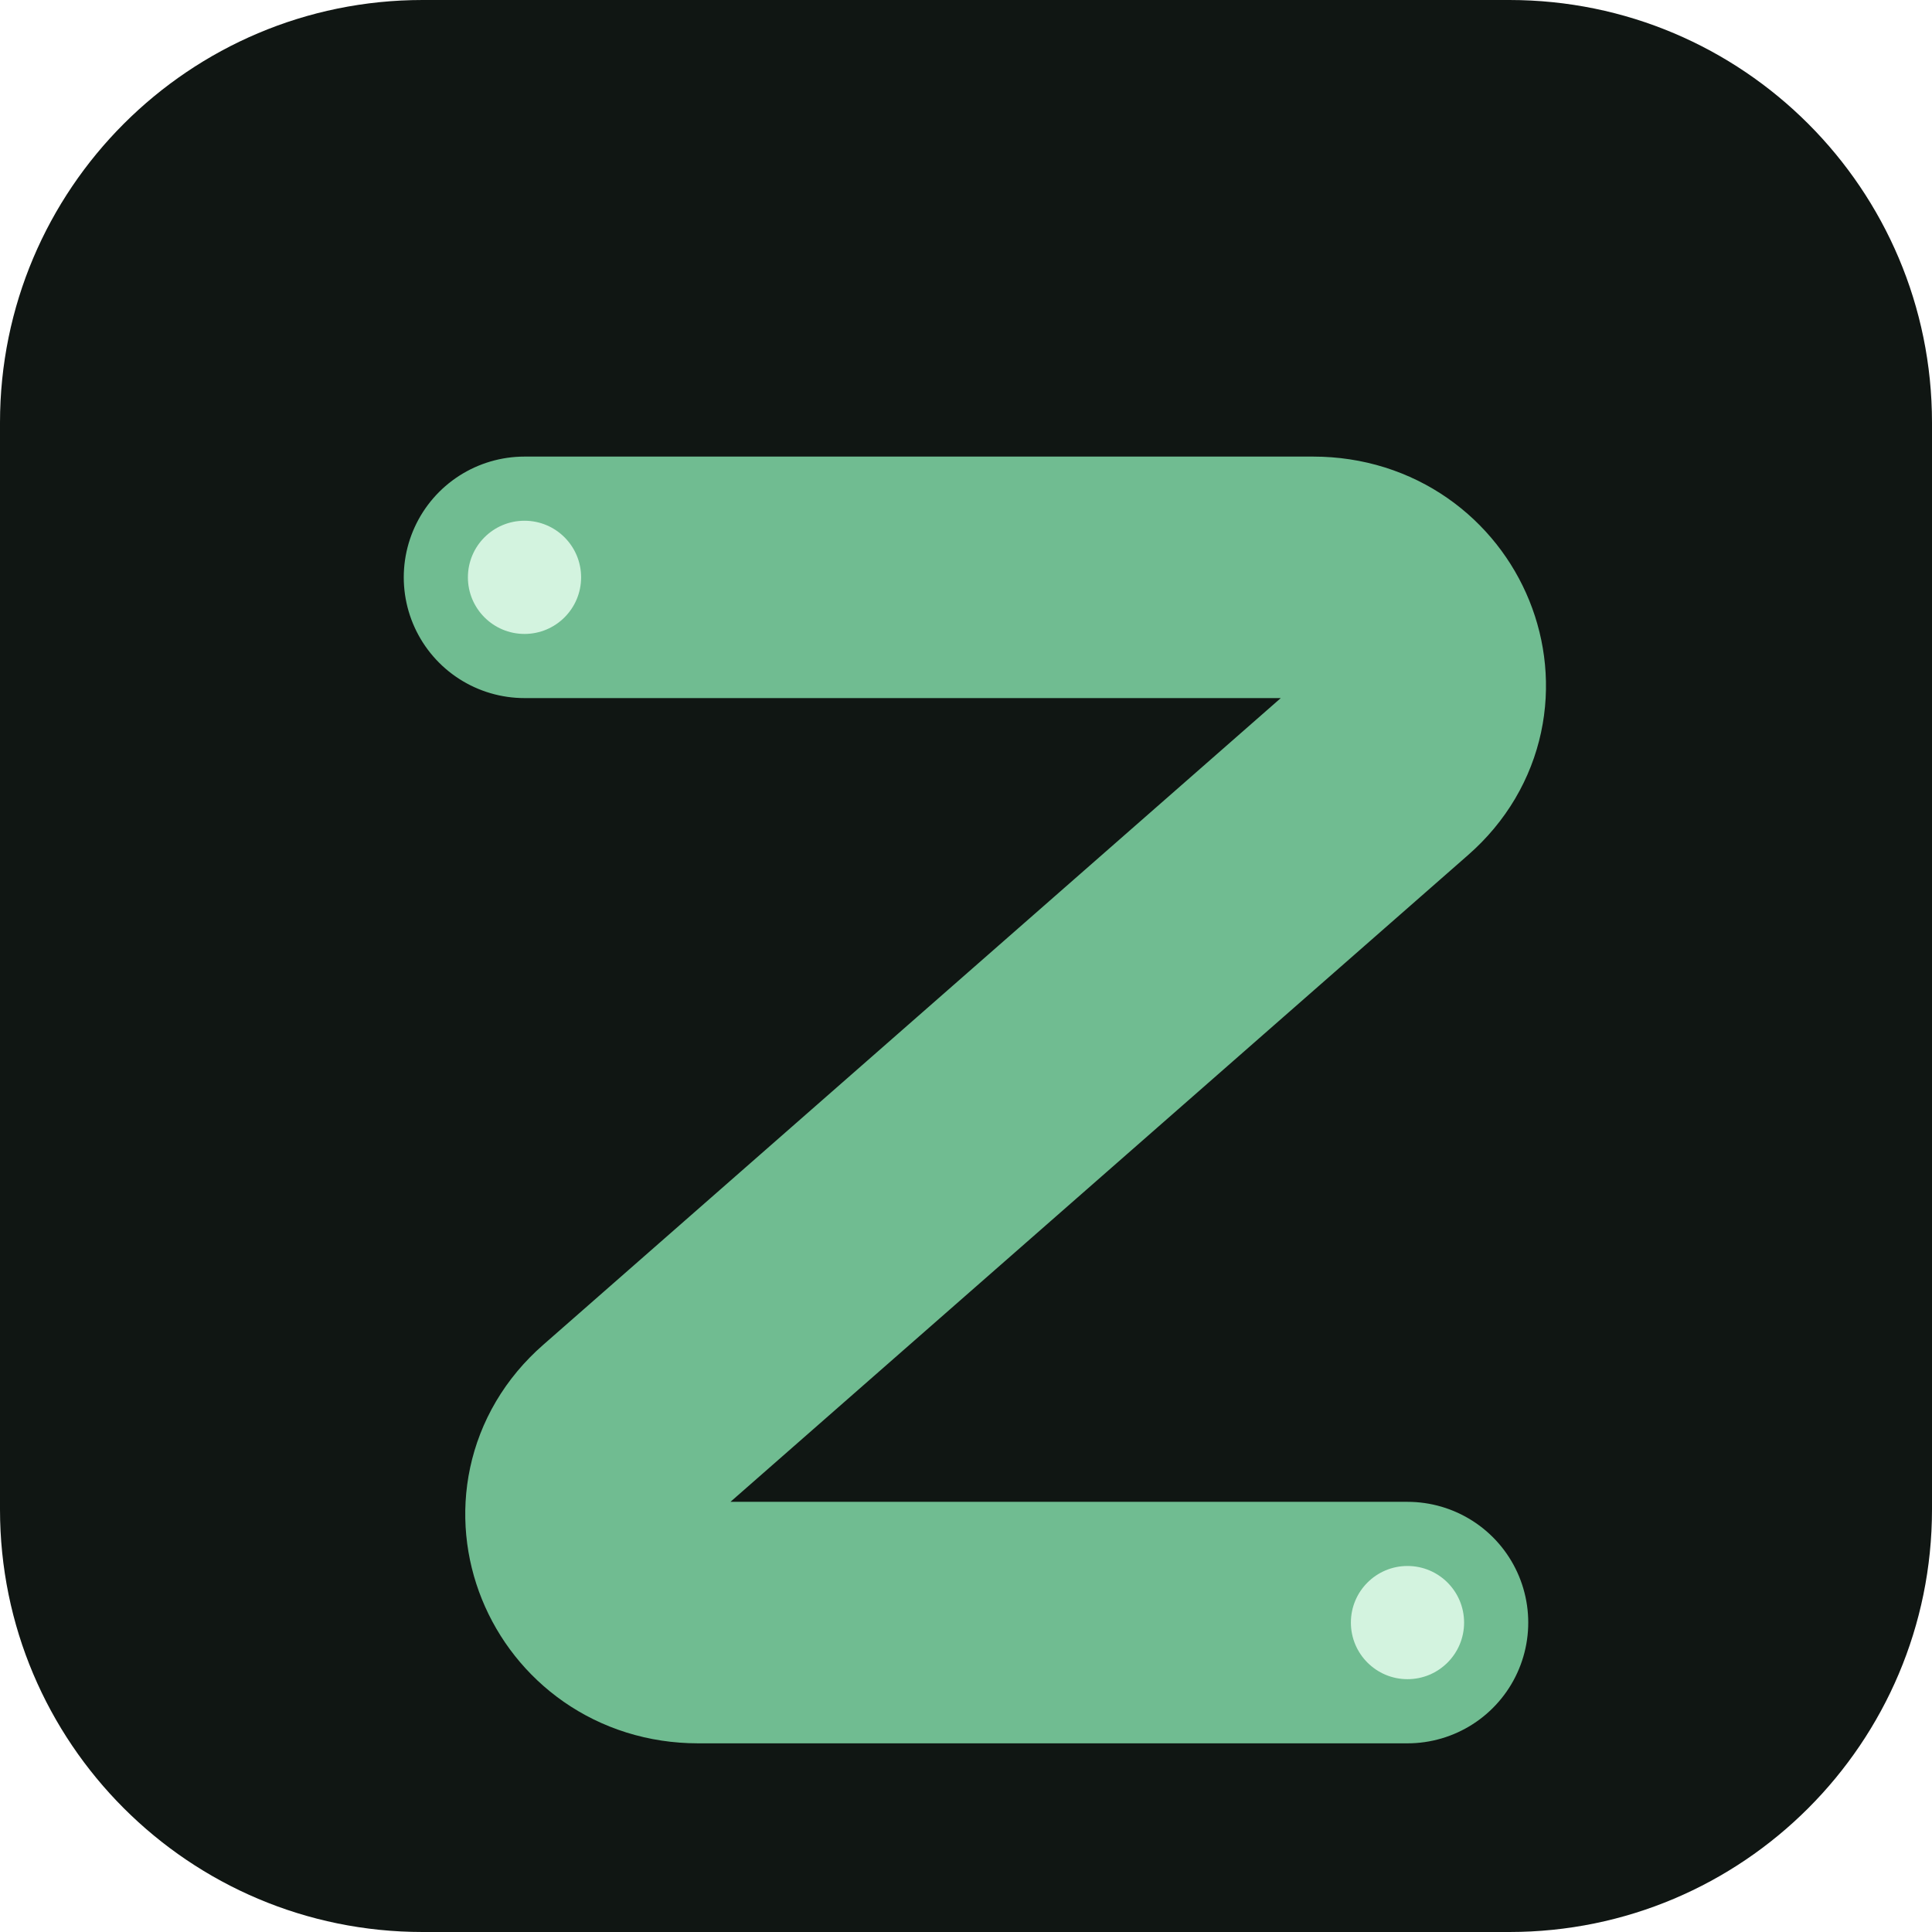
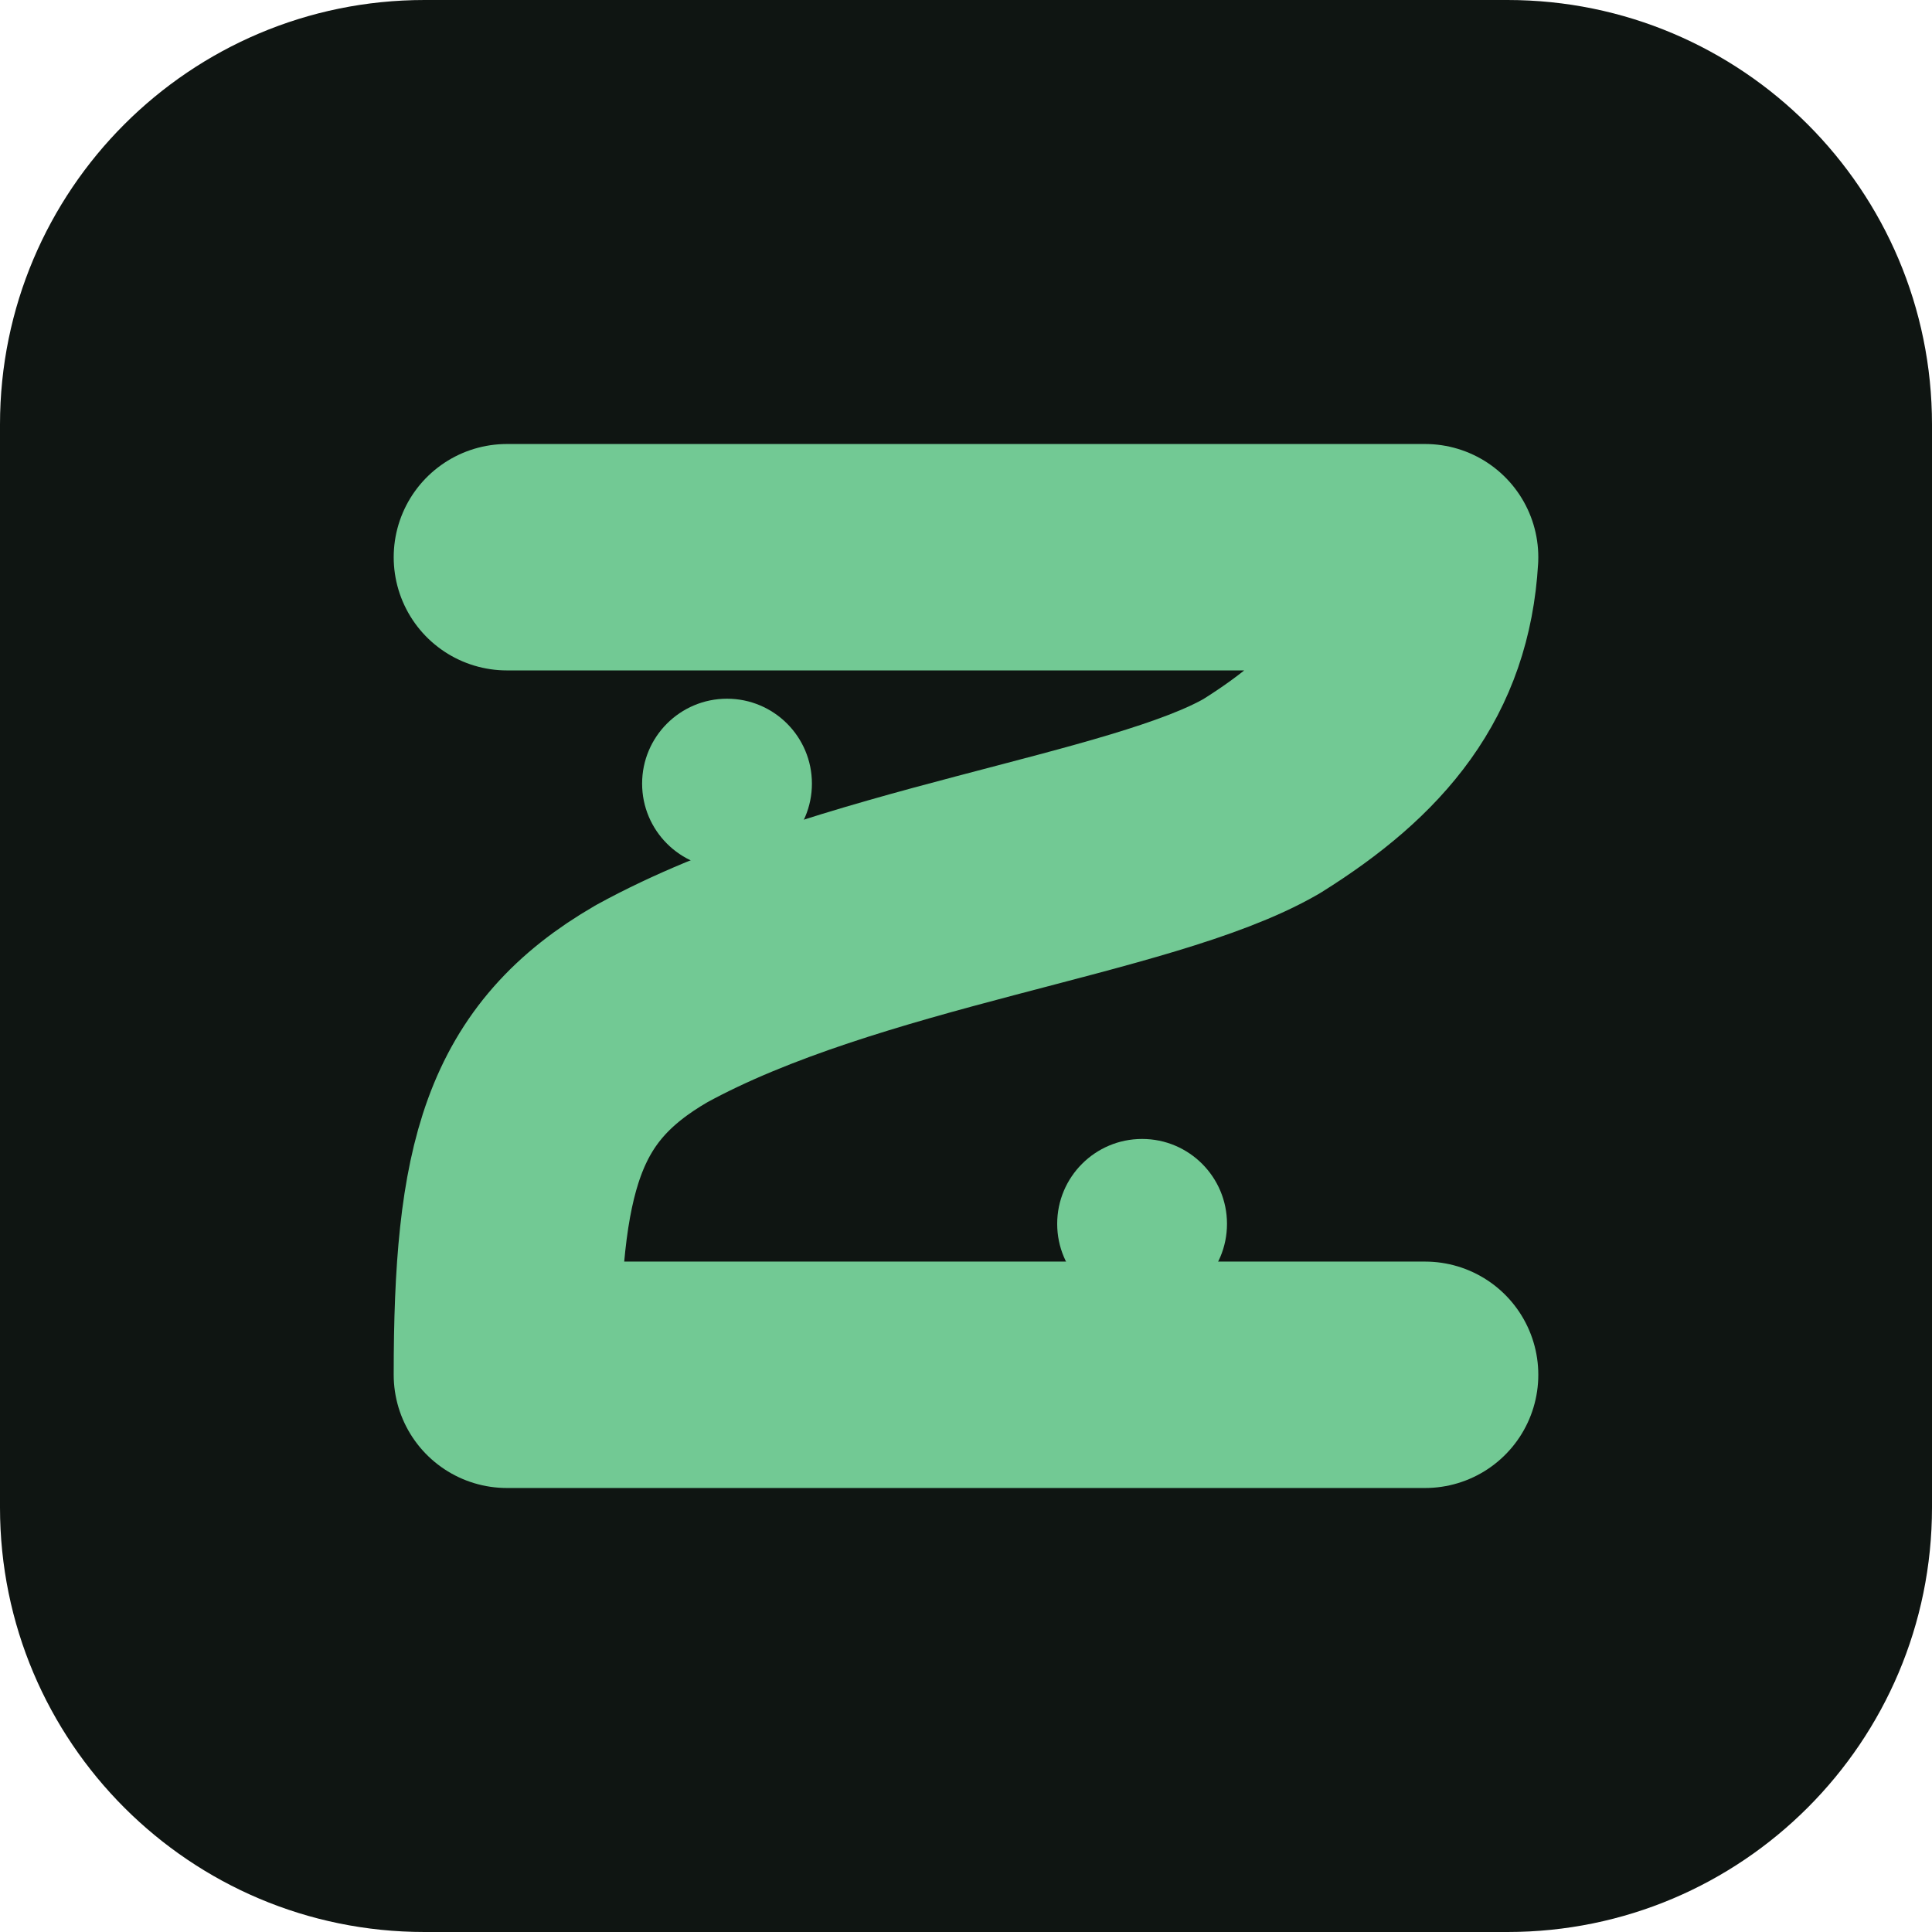
<svg xmlns="http://www.w3.org/2000/svg" viewBox="0 0 1024 1024" role="img" aria-labelledby="title desc">
-   <rect width="1024" height="1024" rx="224" fill="#101613" />
-   <path d="M 278 306 H 696 C 750 306 776 370 736 405 L 330 761 C 290 796 316 860 370 860 H 746" fill="none" stroke="#70BC91" stroke-width="128" stroke-linecap="round" stroke-linejoin="round" />
-   <circle cx="278" cy="306" r="30" fill="#D3F3DF" />
-   <circle cx="746" cy="860" r="30" fill="#D3F3DF" />
+   <defs>
+     <symbol id="brand-mark" viewBox="0 0 24 24">
+       <path d="M4.7 5.5H19.3            C19.2 7.2 18.3 8.3 16.7 9.3            C14.8 10.4 10.1 10.9 7 12.6            C5.1 13.7 4.7 15.2 4.7 18.5            H19.3" fill="none" stroke="currentColor" stroke-width="3.6" stroke-linecap="round" stroke-linejoin="round" />
+       <circle cx="8.2" cy="9.1" r="1.35" fill="currentColor" />
+       <circle cx="14.8" cy="16.1" r="1.35" fill="currentColor" />
+     </symbol>
+   </defs>
+   <rect width="1024" height="1024" rx="225" fill="#0F1512" />
+   <use href="#brand-mark" x="112" y="112" width="800" height="800" color="#72C994" />
</svg>
